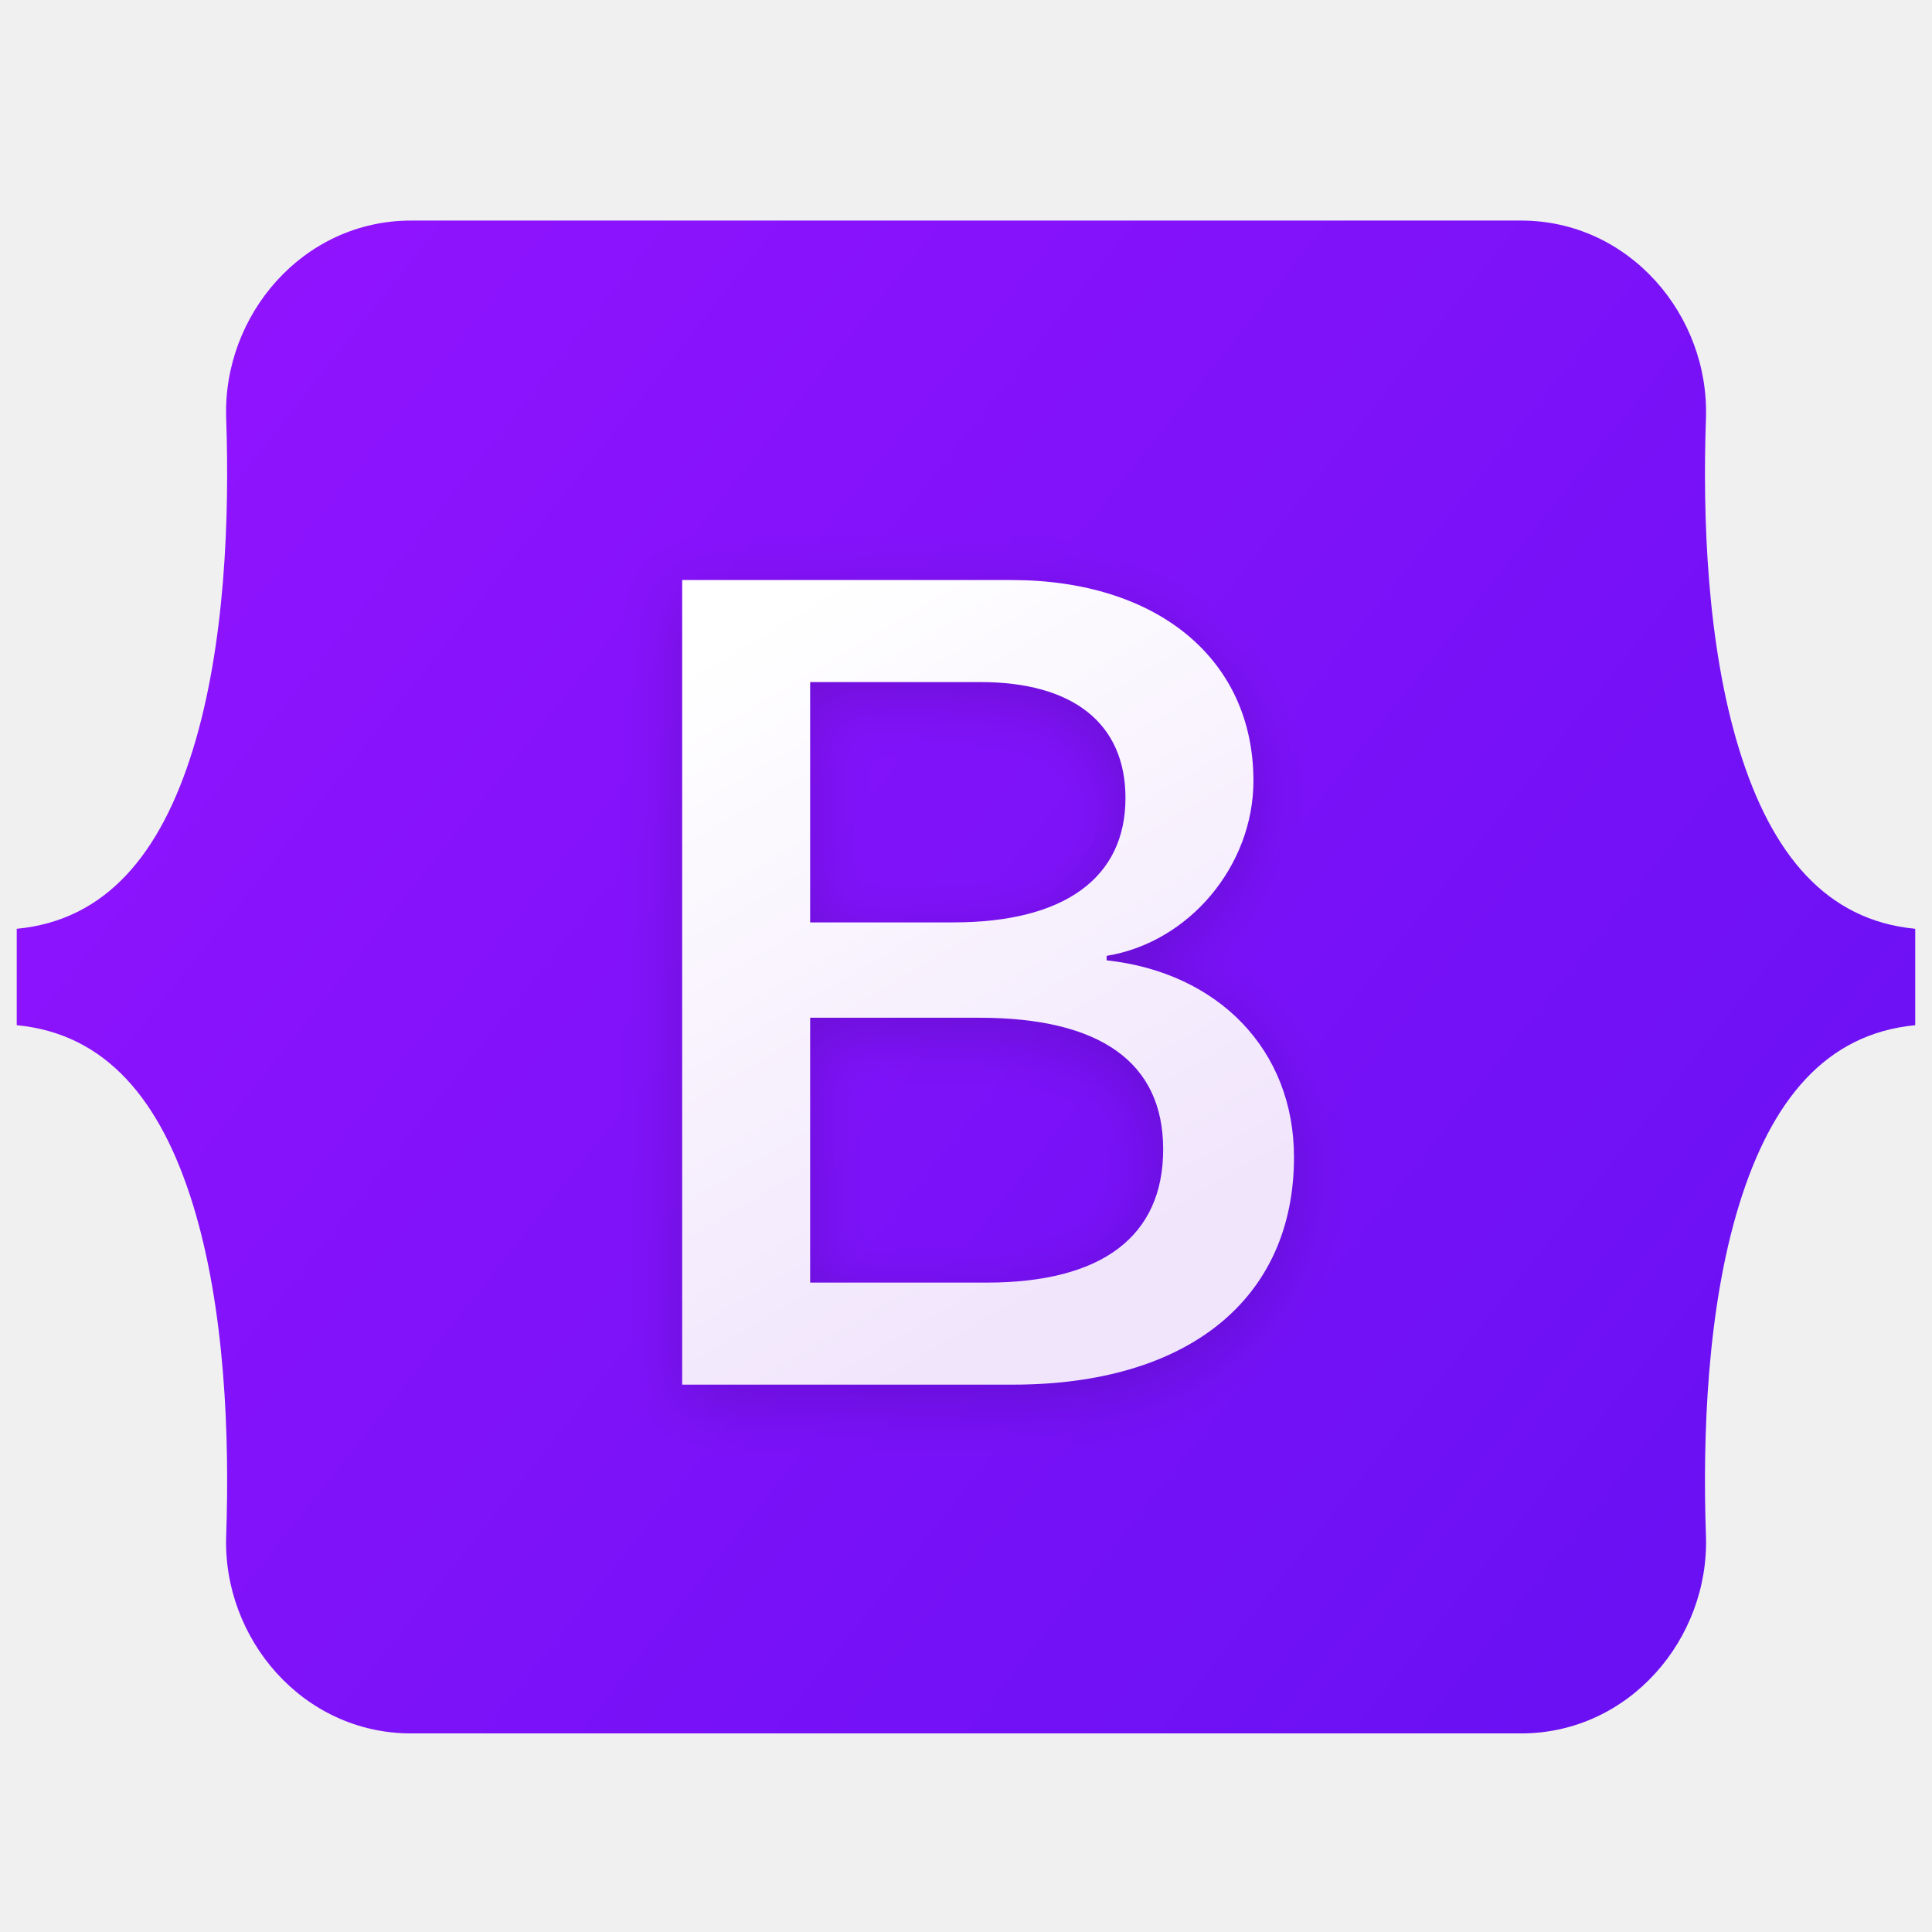
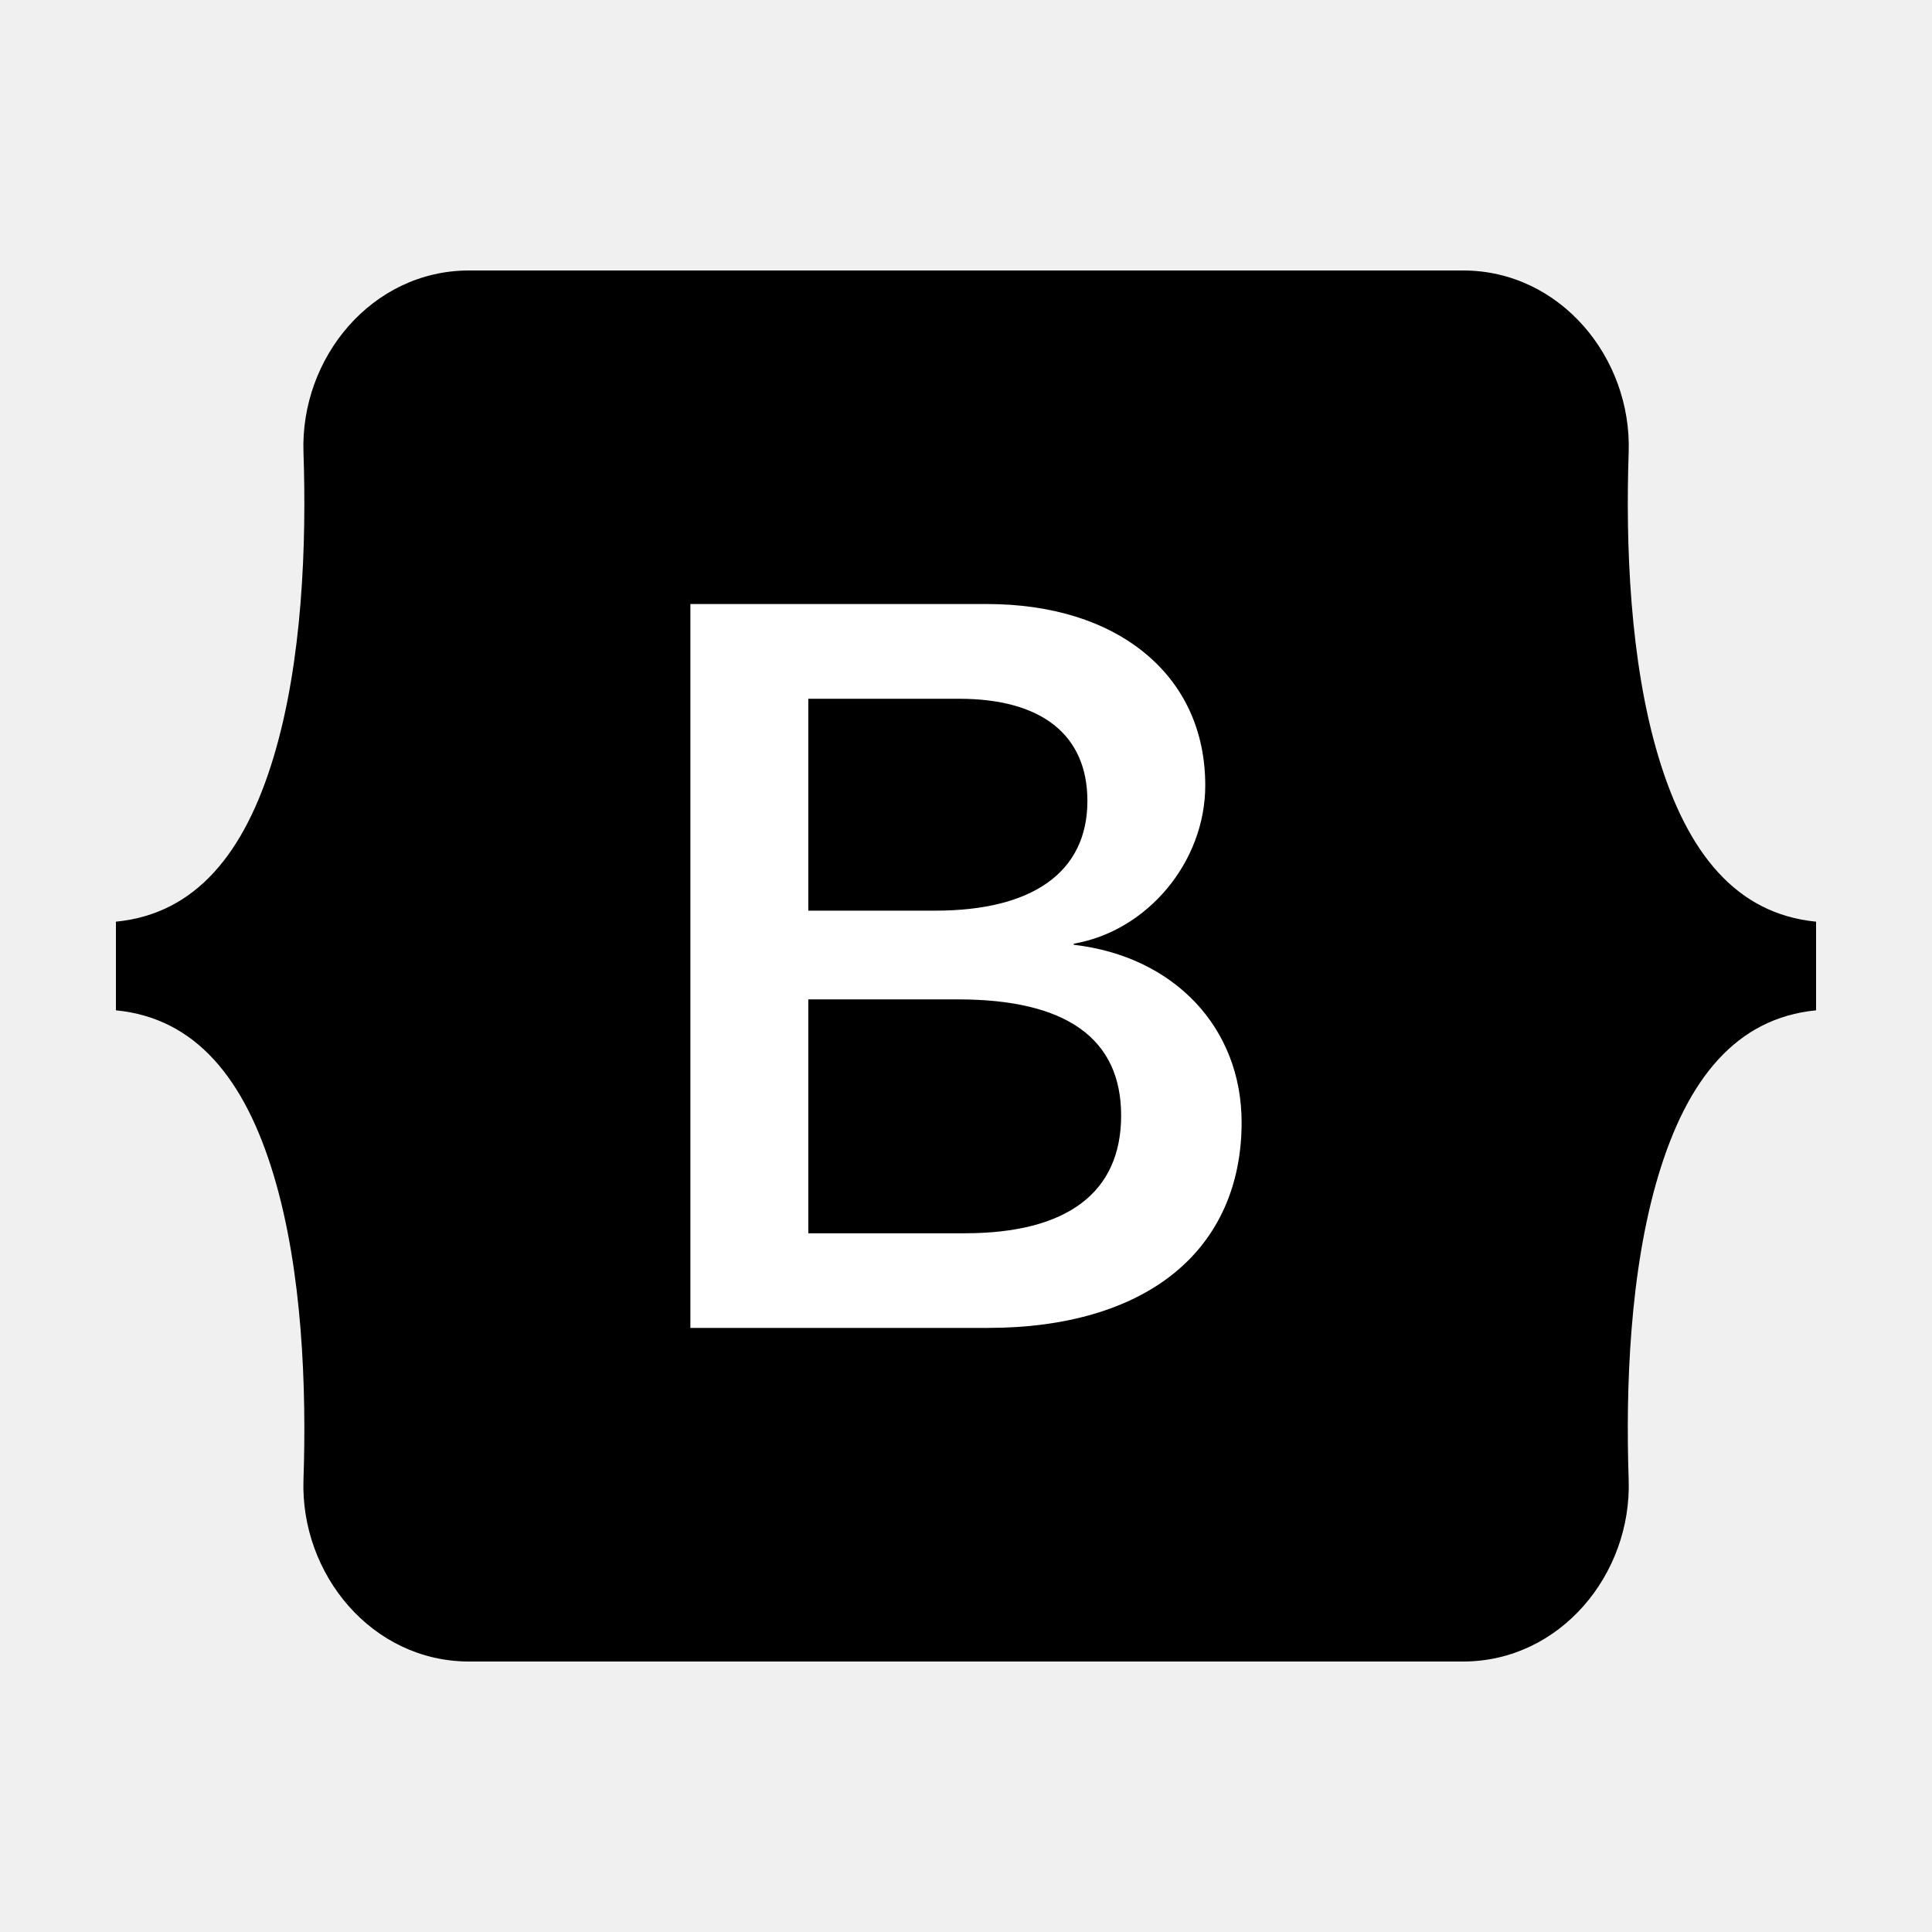
- <svg xmlns="http://www.w3.org/2000/svg" viewBox="0 0 128 128">
-   <defs>
-     <linearGradient id="a" x1="76.079" x2="523.48" y1="10.798" y2="365.95" gradientTransform="translate(1.11 14.613) scale(.24566)" gradientUnits="userSpaceOnUse">
-       <stop offset="0" stop-color="#9013fe" />
-       <stop offset="1" stop-color="#6610f2" />
-     </linearGradient>
-     <linearGradient id="b" x1="193.51" x2="293.51" y1="109.74" y2="278.87" gradientTransform="translate(0 52)" gradientUnits="userSpaceOnUse">
-       <stop offset="0" stop-color="#fff" />
-       <stop offset="1" stop-color="#f1e5fc" />
-     </linearGradient>
-     <filter id="c" width="197" height="249" x="161.9" y="135.46" color-interpolation-filters="sRGB" filterUnits="userSpaceOnUse">
-       <feFlood flood-opacity="0" result="BackgroundImageFix" />
-       <feColorMatrix in="SourceAlpha" values="0 0 0 0 0 0 0 0 0 0 0 0 0 0 0 0 0 0 127 0" />
-       <feOffset dy="4" />
-       <feGaussianBlur stdDeviation="8" />
-       <feColorMatrix values="0 0 0 0 0 0 0 0 0 0 0 0 0 0 0 0 0 0 0.15 0" />
-       <feBlend in2="BackgroundImageFix" result="effect1_dropShadow" />
-       <feBlend in="SourceGraphic" in2="effect1_dropShadow" result="shape" />
-     </filter>
-   </defs>
-   <path fill="url(#a)" d="M14.985 27.712c-.237-6.815 5.072-13.099 12.249-13.099h73.54c7.177 0 12.486 6.284 12.249 13.099-.228 6.546.068 15.026 2.202 21.94 2.141 6.936 5.751 11.319 11.664 11.883v6.387c-5.913.564-9.523 4.947-11.664 11.883-2.134 6.914-2.43 15.394-2.202 21.94.237 6.815-5.072 13.098-12.249 13.098h-73.54c-7.177 0-12.486-6.284-12.249-13.098.228-6.546-.068-15.026-2.203-21.94-2.14-6.935-5.76-11.319-11.673-11.883v-6.387c5.913-.563 9.533-4.947 11.673-11.883 2.135-6.914 2.43-15.394 2.203-21.94z" />
-   <path fill="url(#b)" d="M267.1 364.46c47.297 0 75.798-23.158 75.798-61.355 0-28.873-20.336-49.776-50.532-53.085v-1.203c22.185-3.609 39.594-24.211 39.594-47.219 0-32.783-25.882-54.138-65.322-54.138h-88.74v217zm-54.692-189.48h45.911c24.958 0 39.131 11.128 39.131 31.279 0 21.505-16.484 33.535-46.372 33.535h-38.67zm0 161.96v-71.431h45.602c32.661 0 49.608 12.03 49.608 35.49 0 23.459-16.484 35.941-47.605 35.941z" filter="url(#c)" transform="translate(1.494 2.203) scale(.24566)" />
+ <svg xmlns="http://www.w3.org/2000/svg" viewBox="0 0 50 50" width="150px" height="150px" baseProfile="basic">
+   <path d="M7.854,11.705C7.771,9.257,9.628,7,12.139,7h25.726c2.511,0,4.368,2.257,4.285,4.705c-0.08,2.351,0.024,5.397,0.77,7.88 c0.749,2.491,2.012,4.066,4.08,4.268v2.294c-2.068,0.202-3.331,1.777-4.08,4.268c-0.747,2.483-0.85,5.529-0.77,7.88 C42.232,40.743,40.375,43,37.864,43H12.139c-2.511,0-4.368-2.257-4.285-4.705c0.08-2.351-0.024-5.397-0.771-7.88 C6.335,27.924,5.069,26.349,3,26.147v-2.294c2.068-0.202,3.335-1.777,4.083-4.268C7.83,17.102,7.934,14.056,7.854,11.705z" />
+   <path fill="#fff" d="M27.79,24.451v-0.029c1.911-0.33,3.402-2.121,3.402-4.094c0-1.395-0.536-2.576-1.551-3.416 c-1.011-0.837-2.431-1.28-4.105-1.28h-7.669v18.734h7.709c2.003,0,3.666-0.489,4.808-1.415c1.144-0.927,1.749-2.276,1.749-3.901 C32.133,26.596,30.389,24.752,27.79,24.451z M24.199,23.568h-3.28v-5.484h3.903c2.141,0,3.32,0.939,3.32,2.645 C28.141,22.56,26.741,23.568,24.199,23.568z M20.919,25.864h3.876c2.8,0,4.22,1.012,4.22,3.007c0,1.993-1.4,3.046-4.048,3.046 h-4.048V25.864z" />
</svg>
